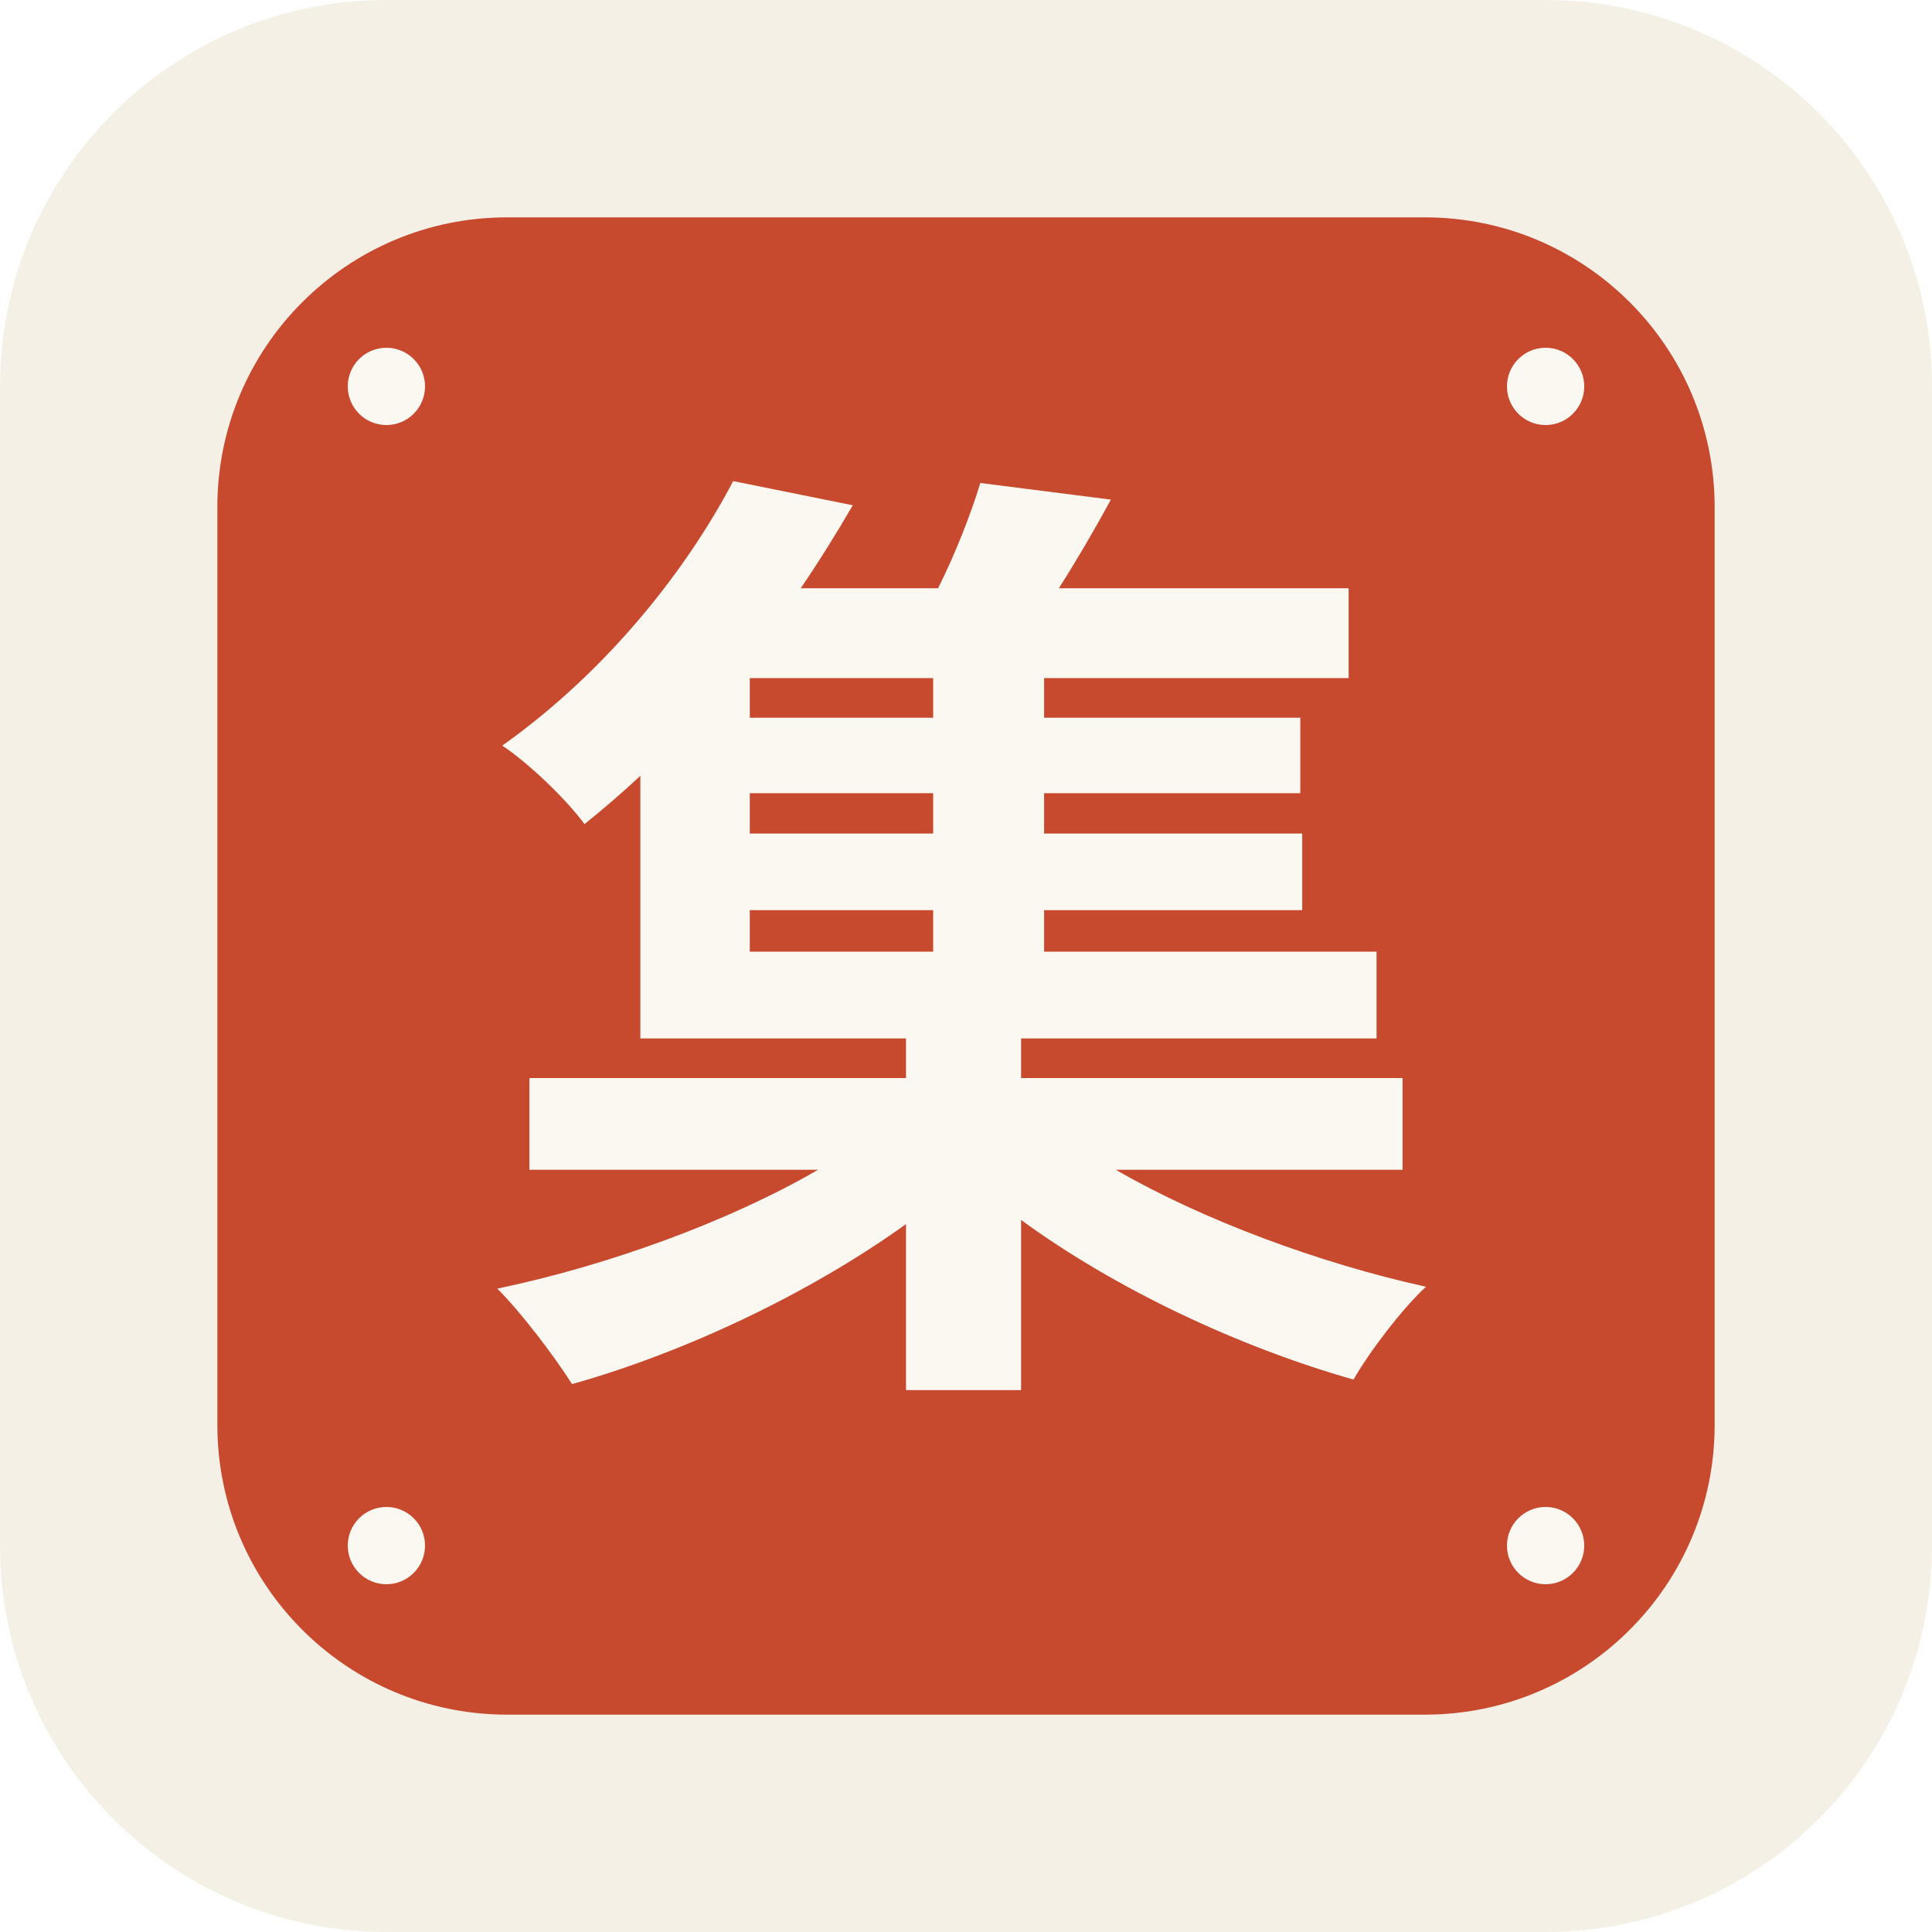
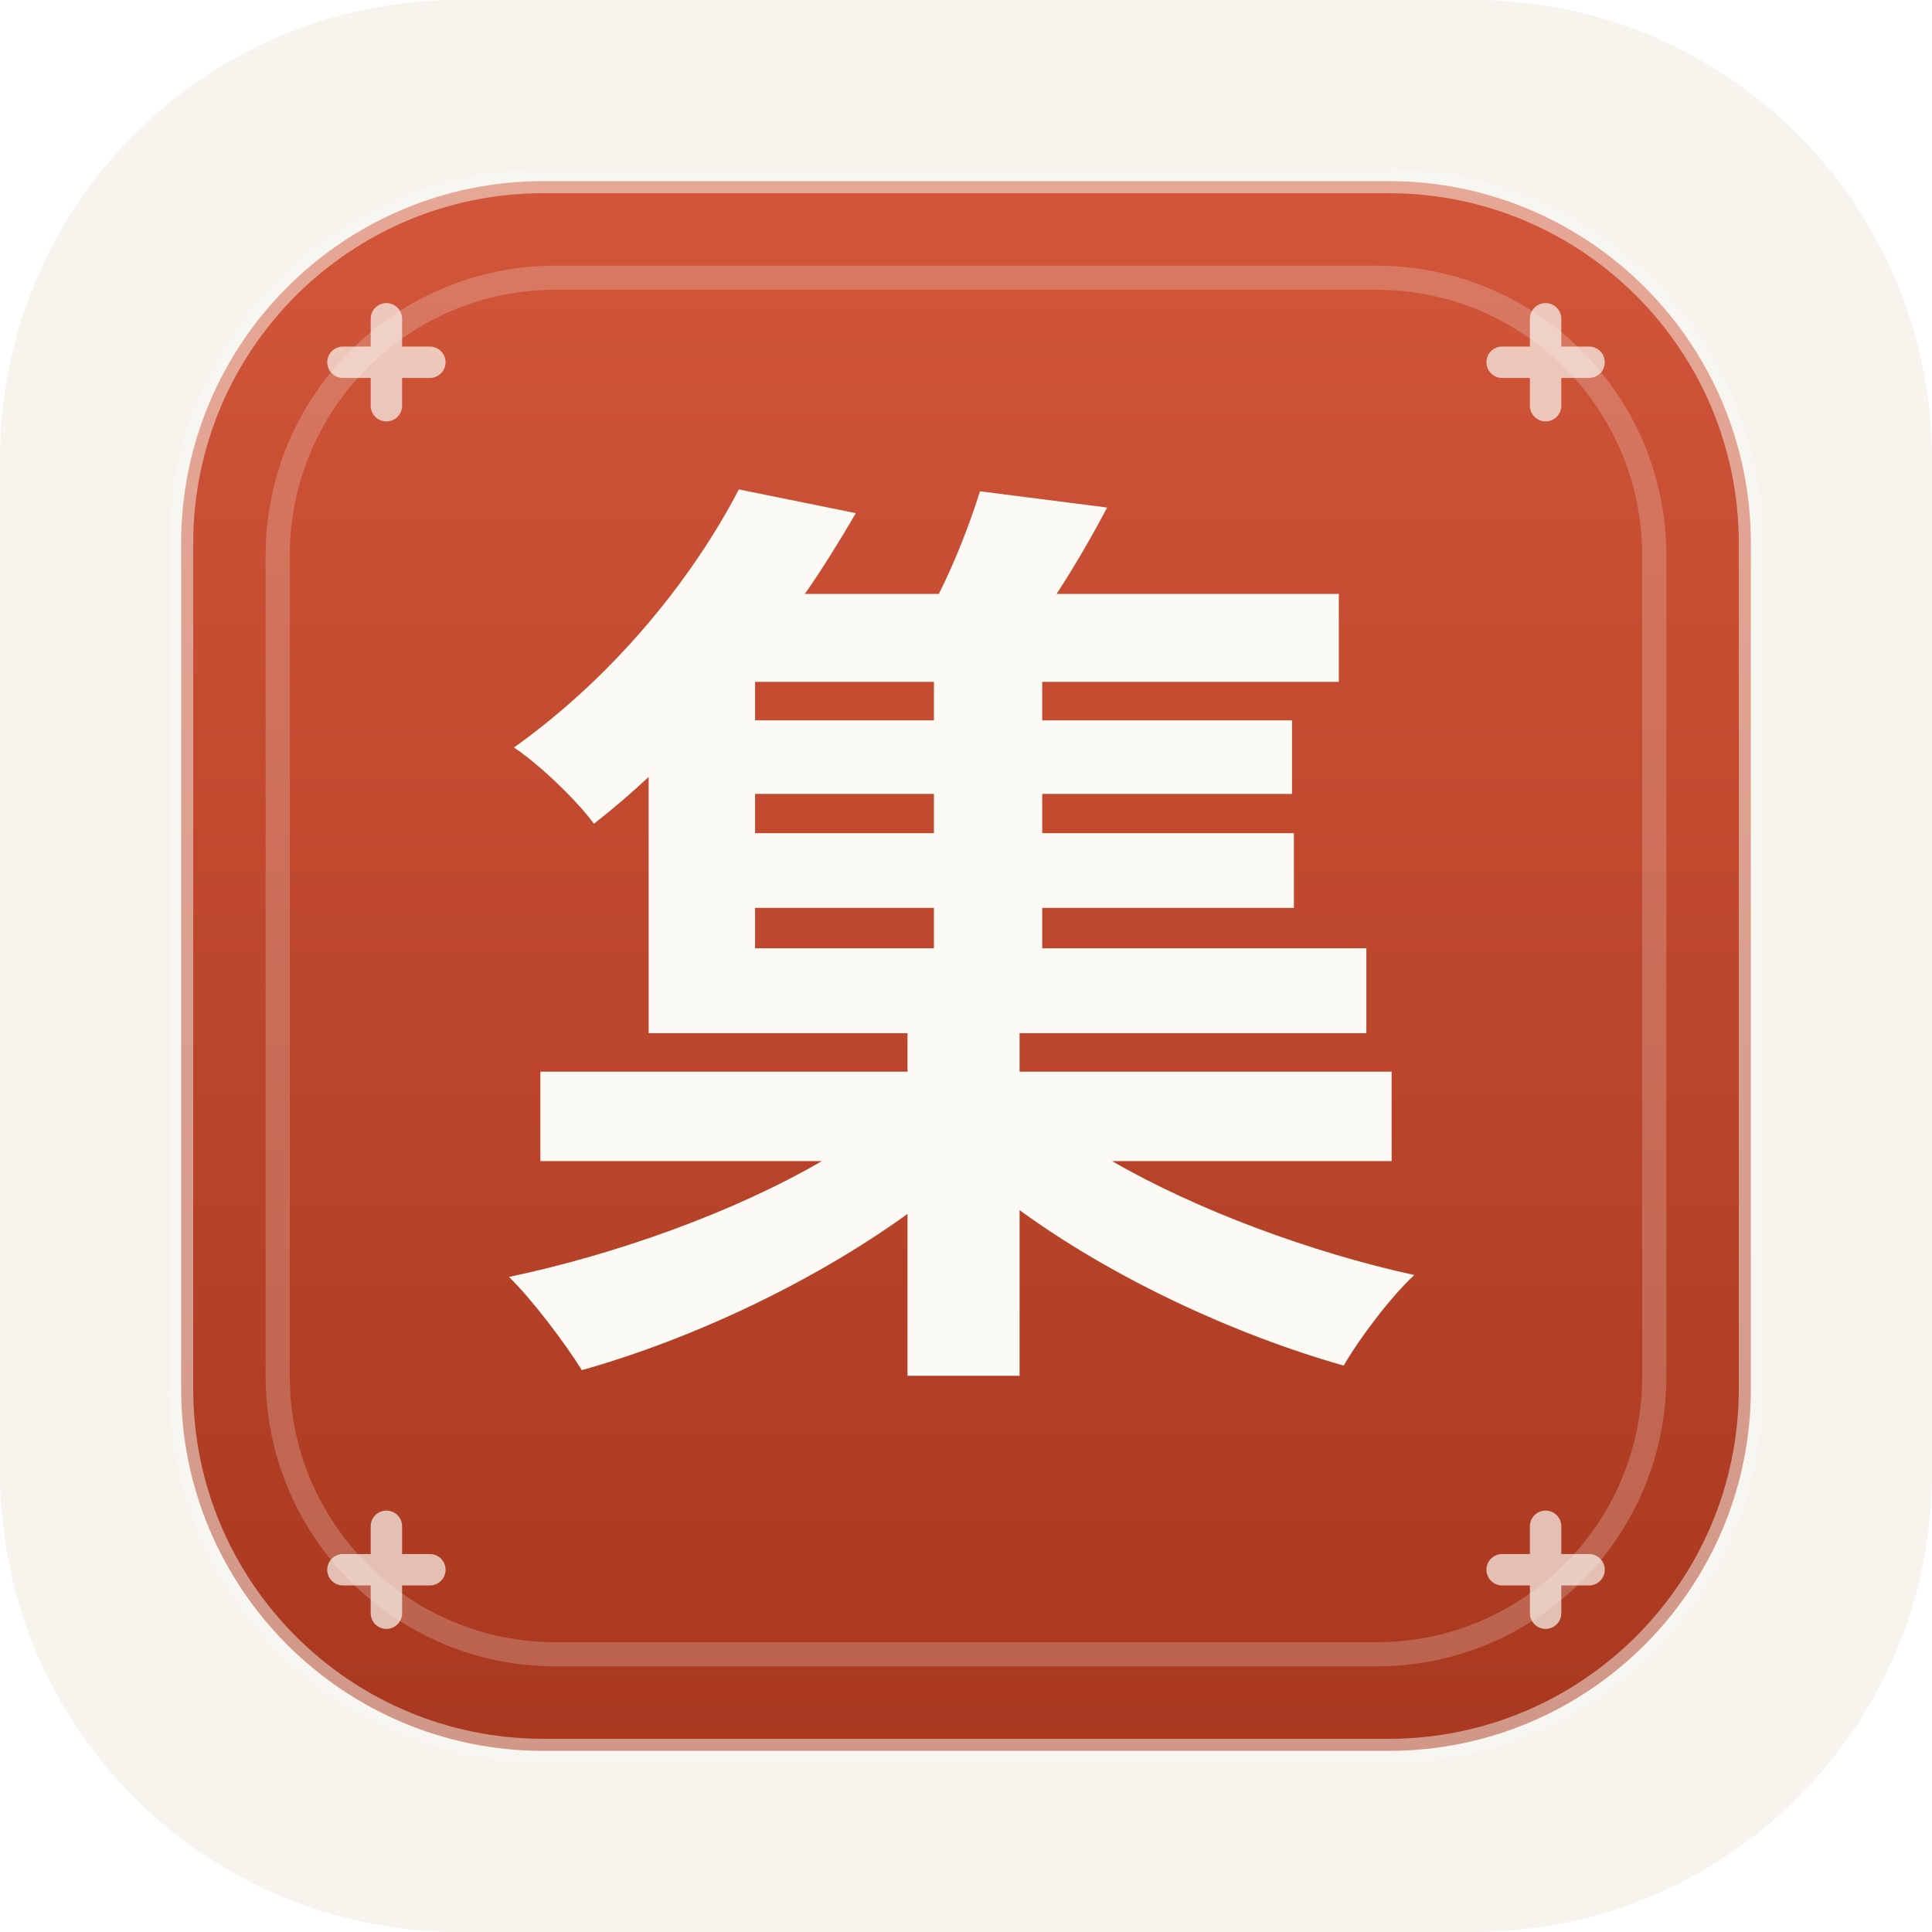
<svg xmlns="http://www.w3.org/2000/svg" width="80" height="80" viewBox="0 0 80 80">
-   <rect width="80" height="80" rx="16" fill="#F5F0E6" />
-   <rect x="9" y="9" width="62" height="62" rx="12" fill="#C74A2F" />
-   <circle cx="16" cy="16" r="1.6" fill="#FBF8F2" />
-   <circle cx="64" cy="16" r="1.6" fill="#FBF8F2" />
-   <circle cx="16" cy="64" r="1.6" fill="#FBF8F2" />
-   <circle cx="64" cy="64" r="1.6" fill="#FBF8F2" />
-   <text x="40" y="54" font-family="'Noto Serif SC', 'Songti SC', 'STSong', SimSun, serif" font-weight="700" font-size="40" fill="#FBF8F2" text-anchor="middle" letter-spacing="-0.02em">集</text>
+   <defs>
+     <linearGradient id="seal" x1="0" y1="0" x2="0" y2="1">
+       <stop offset="0" stop-color="#D2563A" />
+       <stop offset="1" stop-color="#A8381F" />
+     </linearGradient>
+   </defs>
+   <rect width="80" height="80" rx="19" fill="#F7F4EE" />
+   <rect x="7.5" y="7.5" width="65" height="65" rx="15" fill="url(#seal)" />
+   <rect x="7.5" y="7.5" width="65" height="65" rx="15" fill="none" stroke="#FBF8F2" stroke-opacity="0.5" stroke-width="1" />
+   <rect x="11.5" y="11.5" width="57" height="57" rx="11.5" fill="none" stroke="#FBF8F2" stroke-opacity="0.22" stroke-width="1" />
+   <g stroke="#FBF8F2" stroke-opacity="0.7" stroke-width="1.3" stroke-linecap="round">
+     <path d="M16 13.2v3.6M14.2 15h3.6" />
+     <path d="M64 13.2v3.6M62.2 15h3.6" />
+     <path d="M16 63.2v3.6M14.2 65h3.6" />
+     <path d="M64 63.2v3.6M62.2 65h3.6" />
+   </g>
+   <text x="40" y="53.5" font-family="'Noto Serif SC', 'Songti SC', 'STSong', SimSun, serif" font-weight="700" font-size="39" fill="#FCFAF5" text-anchor="middle" letter-spacing="-0.02em">集</text>
</svg>
